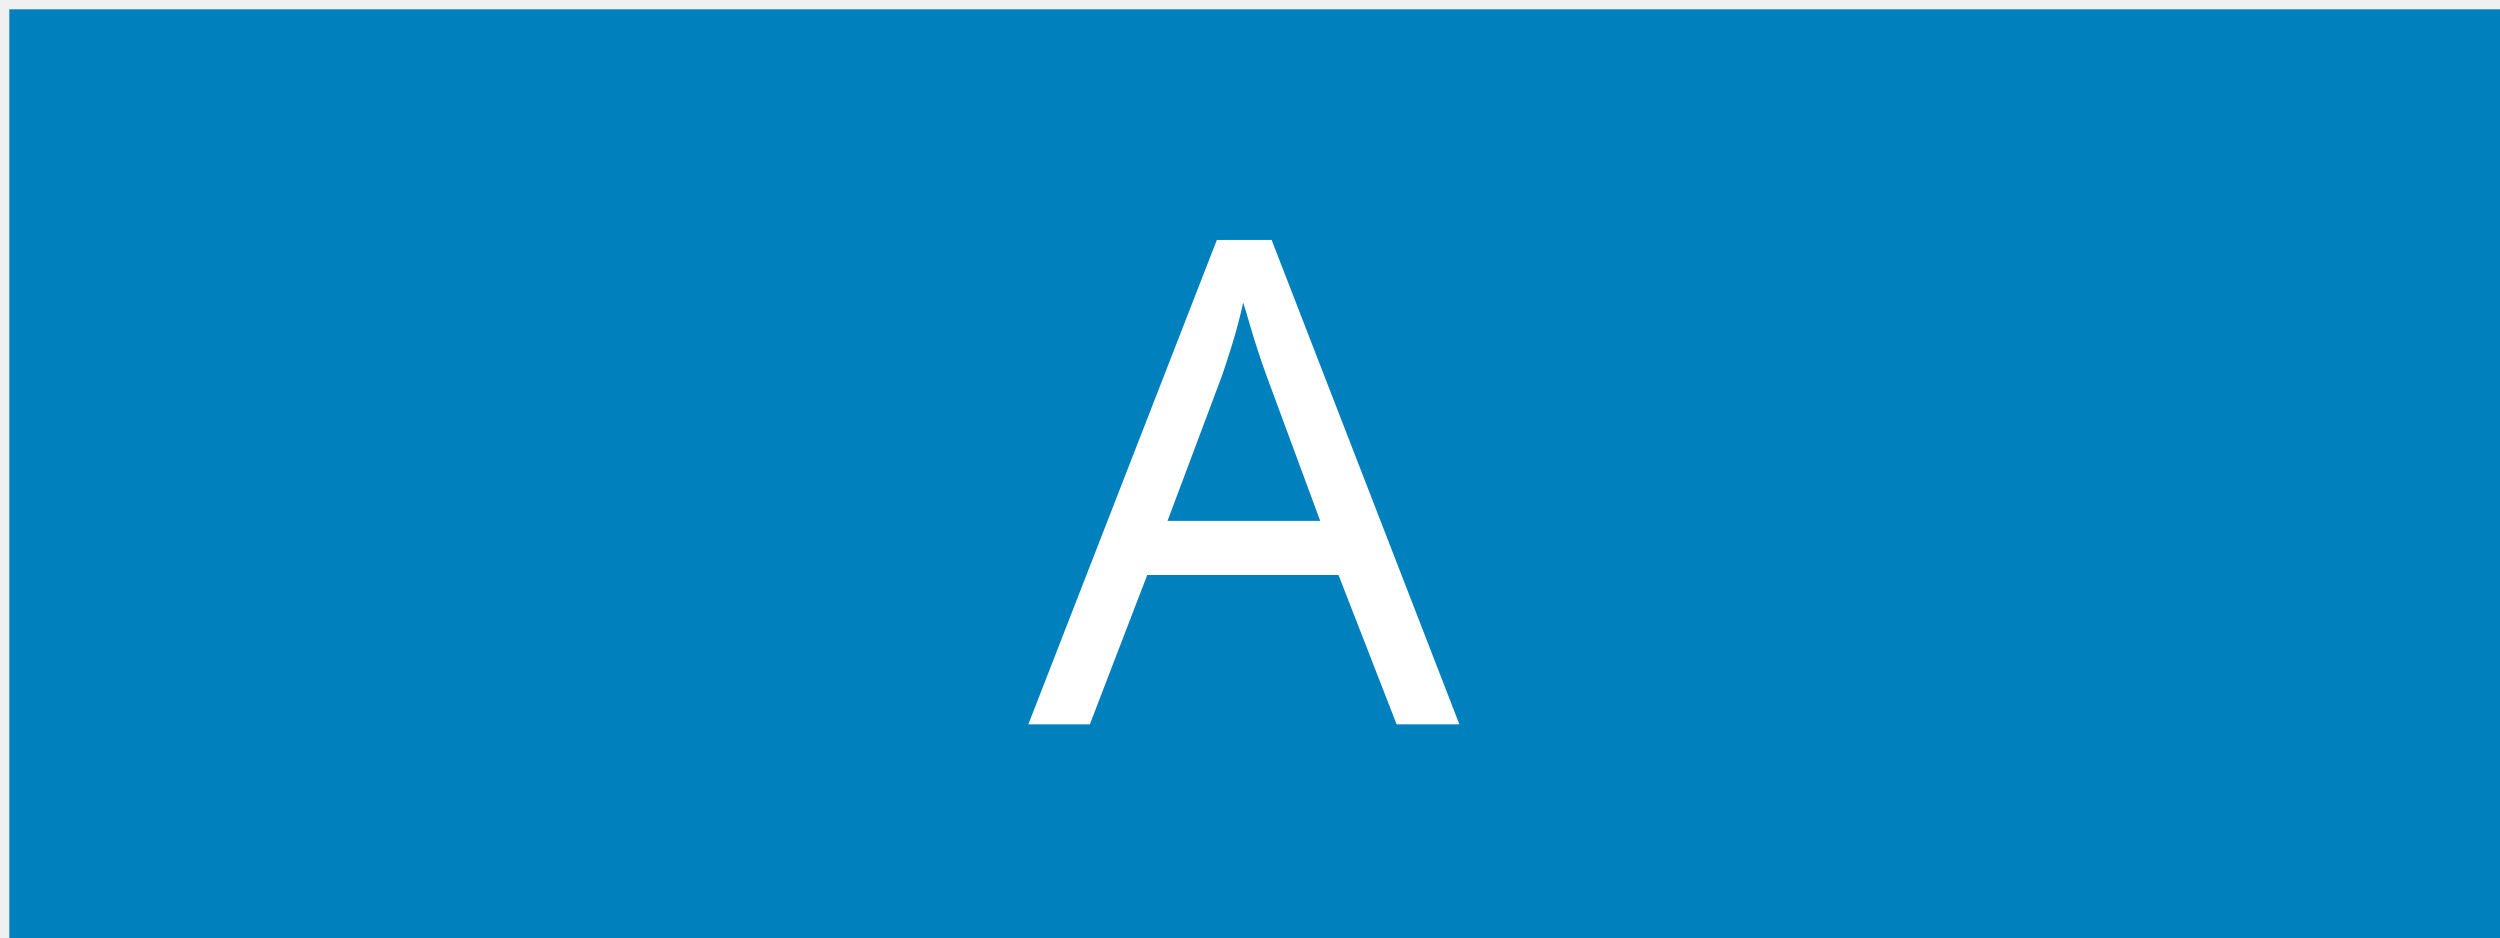
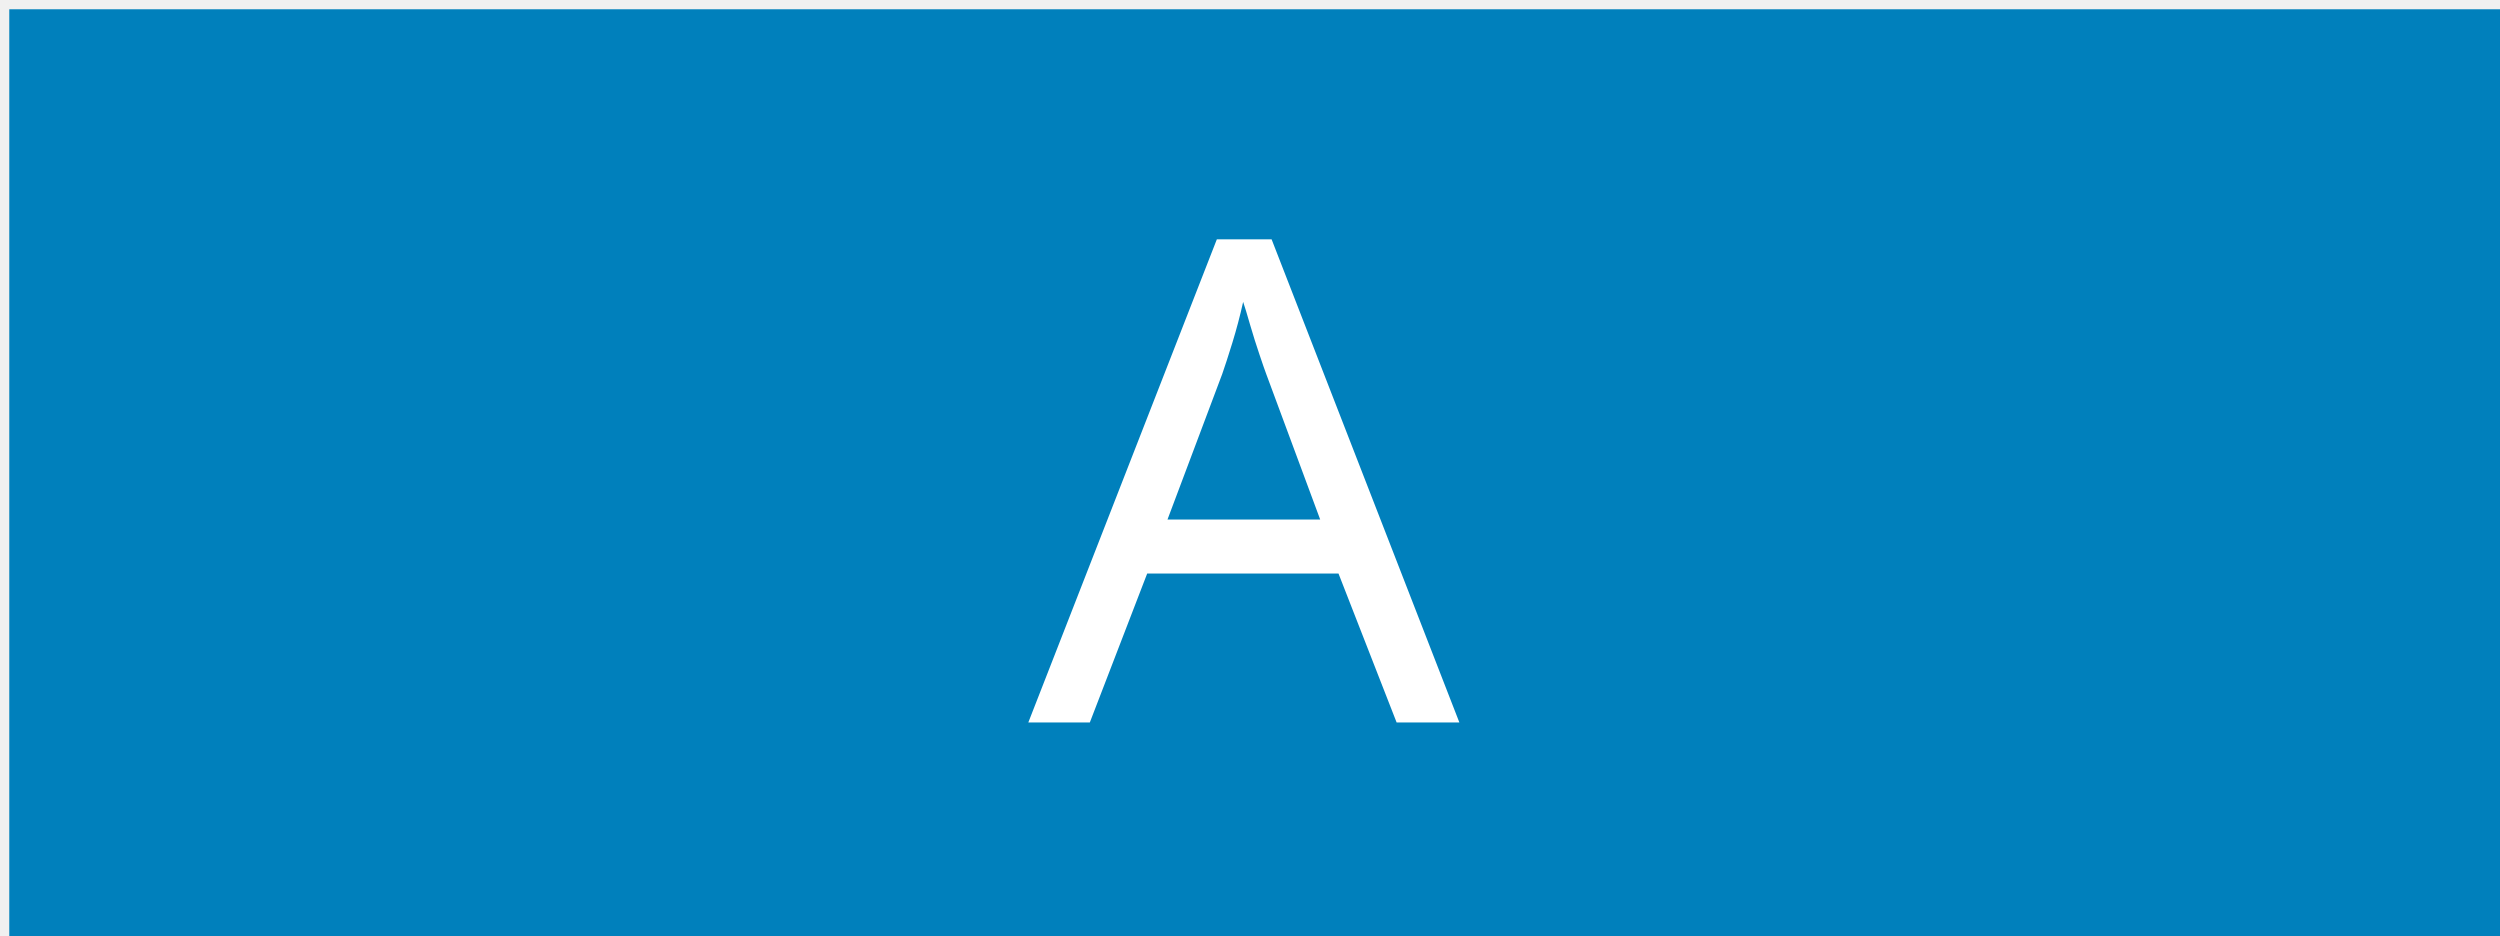
- <svg xmlns="http://www.w3.org/2000/svg" width="768" height="288" viewBox="0 0 203.2 76.2" version="1.1" id="svg8">
+ <svg xmlns="http://www.w3.org/2000/svg" width="770" height="288" viewBox="0 0 203.729 76.2" version="1.1" id="svg8">
  <defs id="defs2" />
  <g id="layer1" transform="translate(0,-220.8)">
-     <g id="g4527" transform="matrix(0.8,0,0,0.8,0.1511905,59.55119)">
+     <g id="g4527" transform="matrix(0.8020833,0,0,0.8,0.1496156,59.55119)">
      <rect style="fill:#0080bc;fill-opacity:1;stroke-width:0.237" y="202.506" x="0.756" height="95.25" width="254" id="rect10" />
      <text id="text4522" y="275.155" x="104.29" style="font-style:normal;font-weight:normal;font-size:68.653px;line-height:1.25;font-family:sans-serif;letter-spacing:0px;word-spacing:0px;fill:#ffffff;fill-opacity:1;stroke:none;stroke-width:1.716" xml:space="preserve">
        <tspan style="fill:#ffffff;fill-opacity:1;stroke-width:1.716" y="275.155" x="104.29" id="tspan4520">A</tspan>
      </text>
    </g>
  </g>
</svg>
